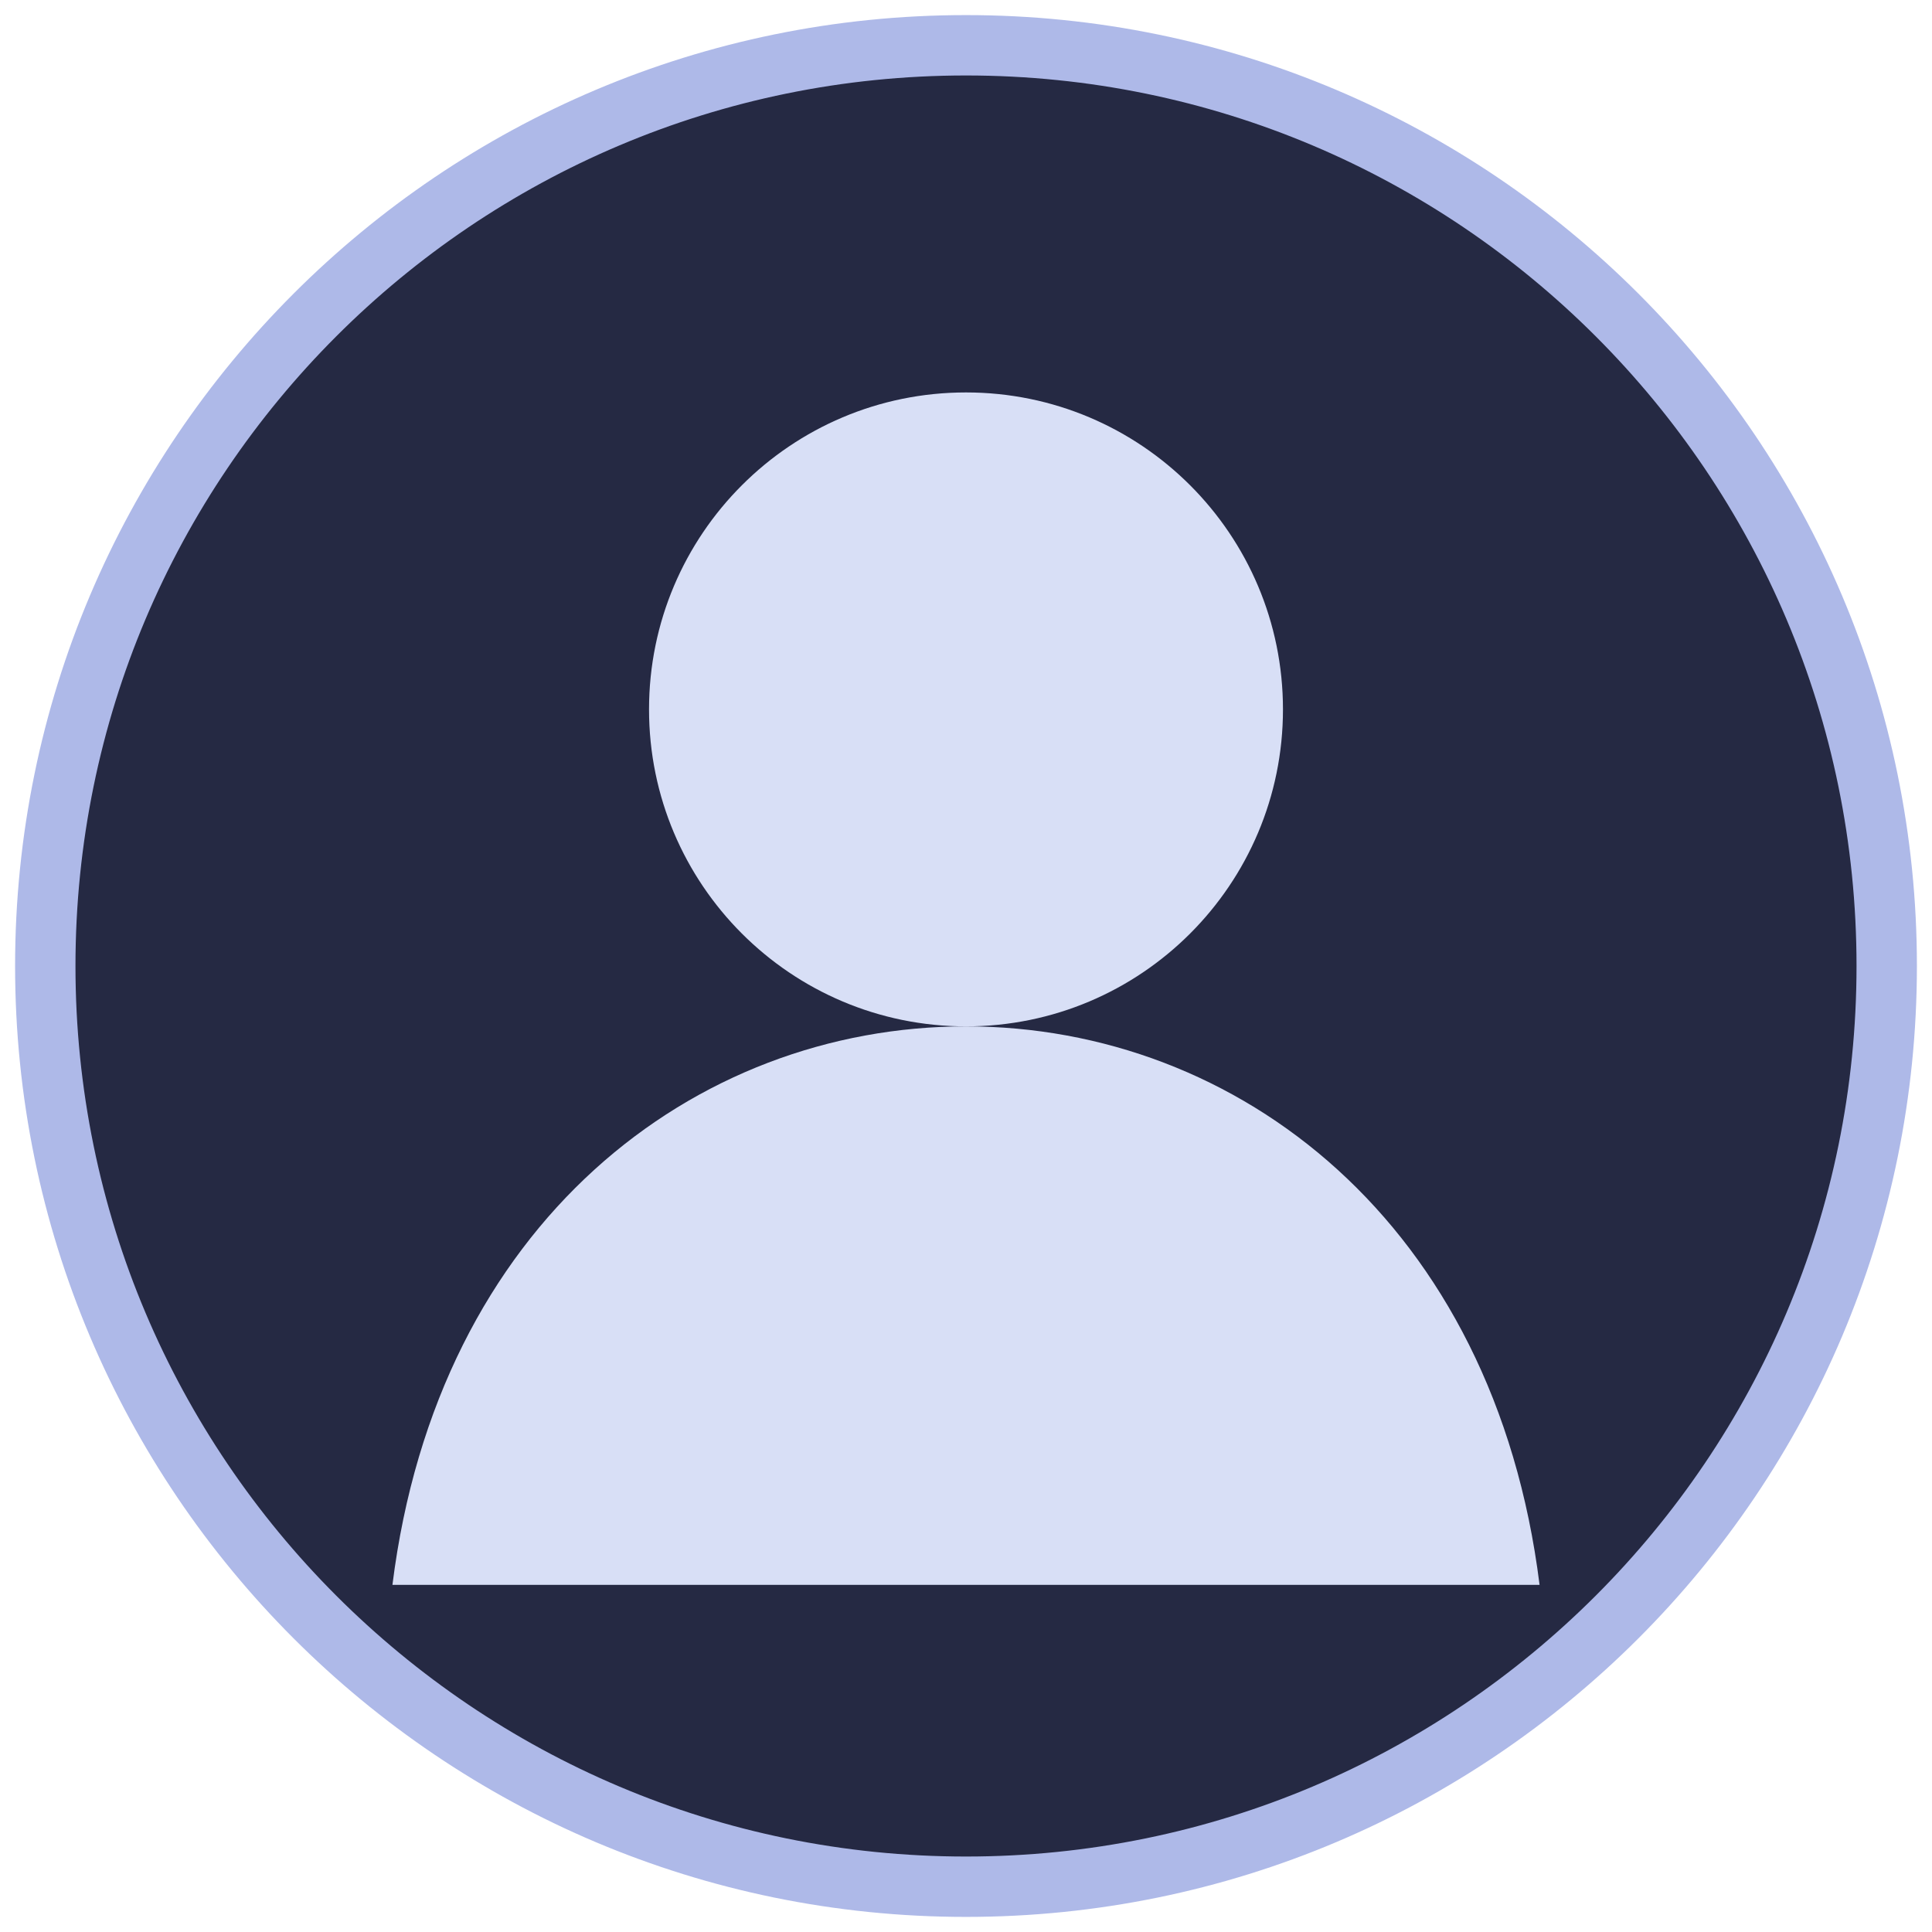
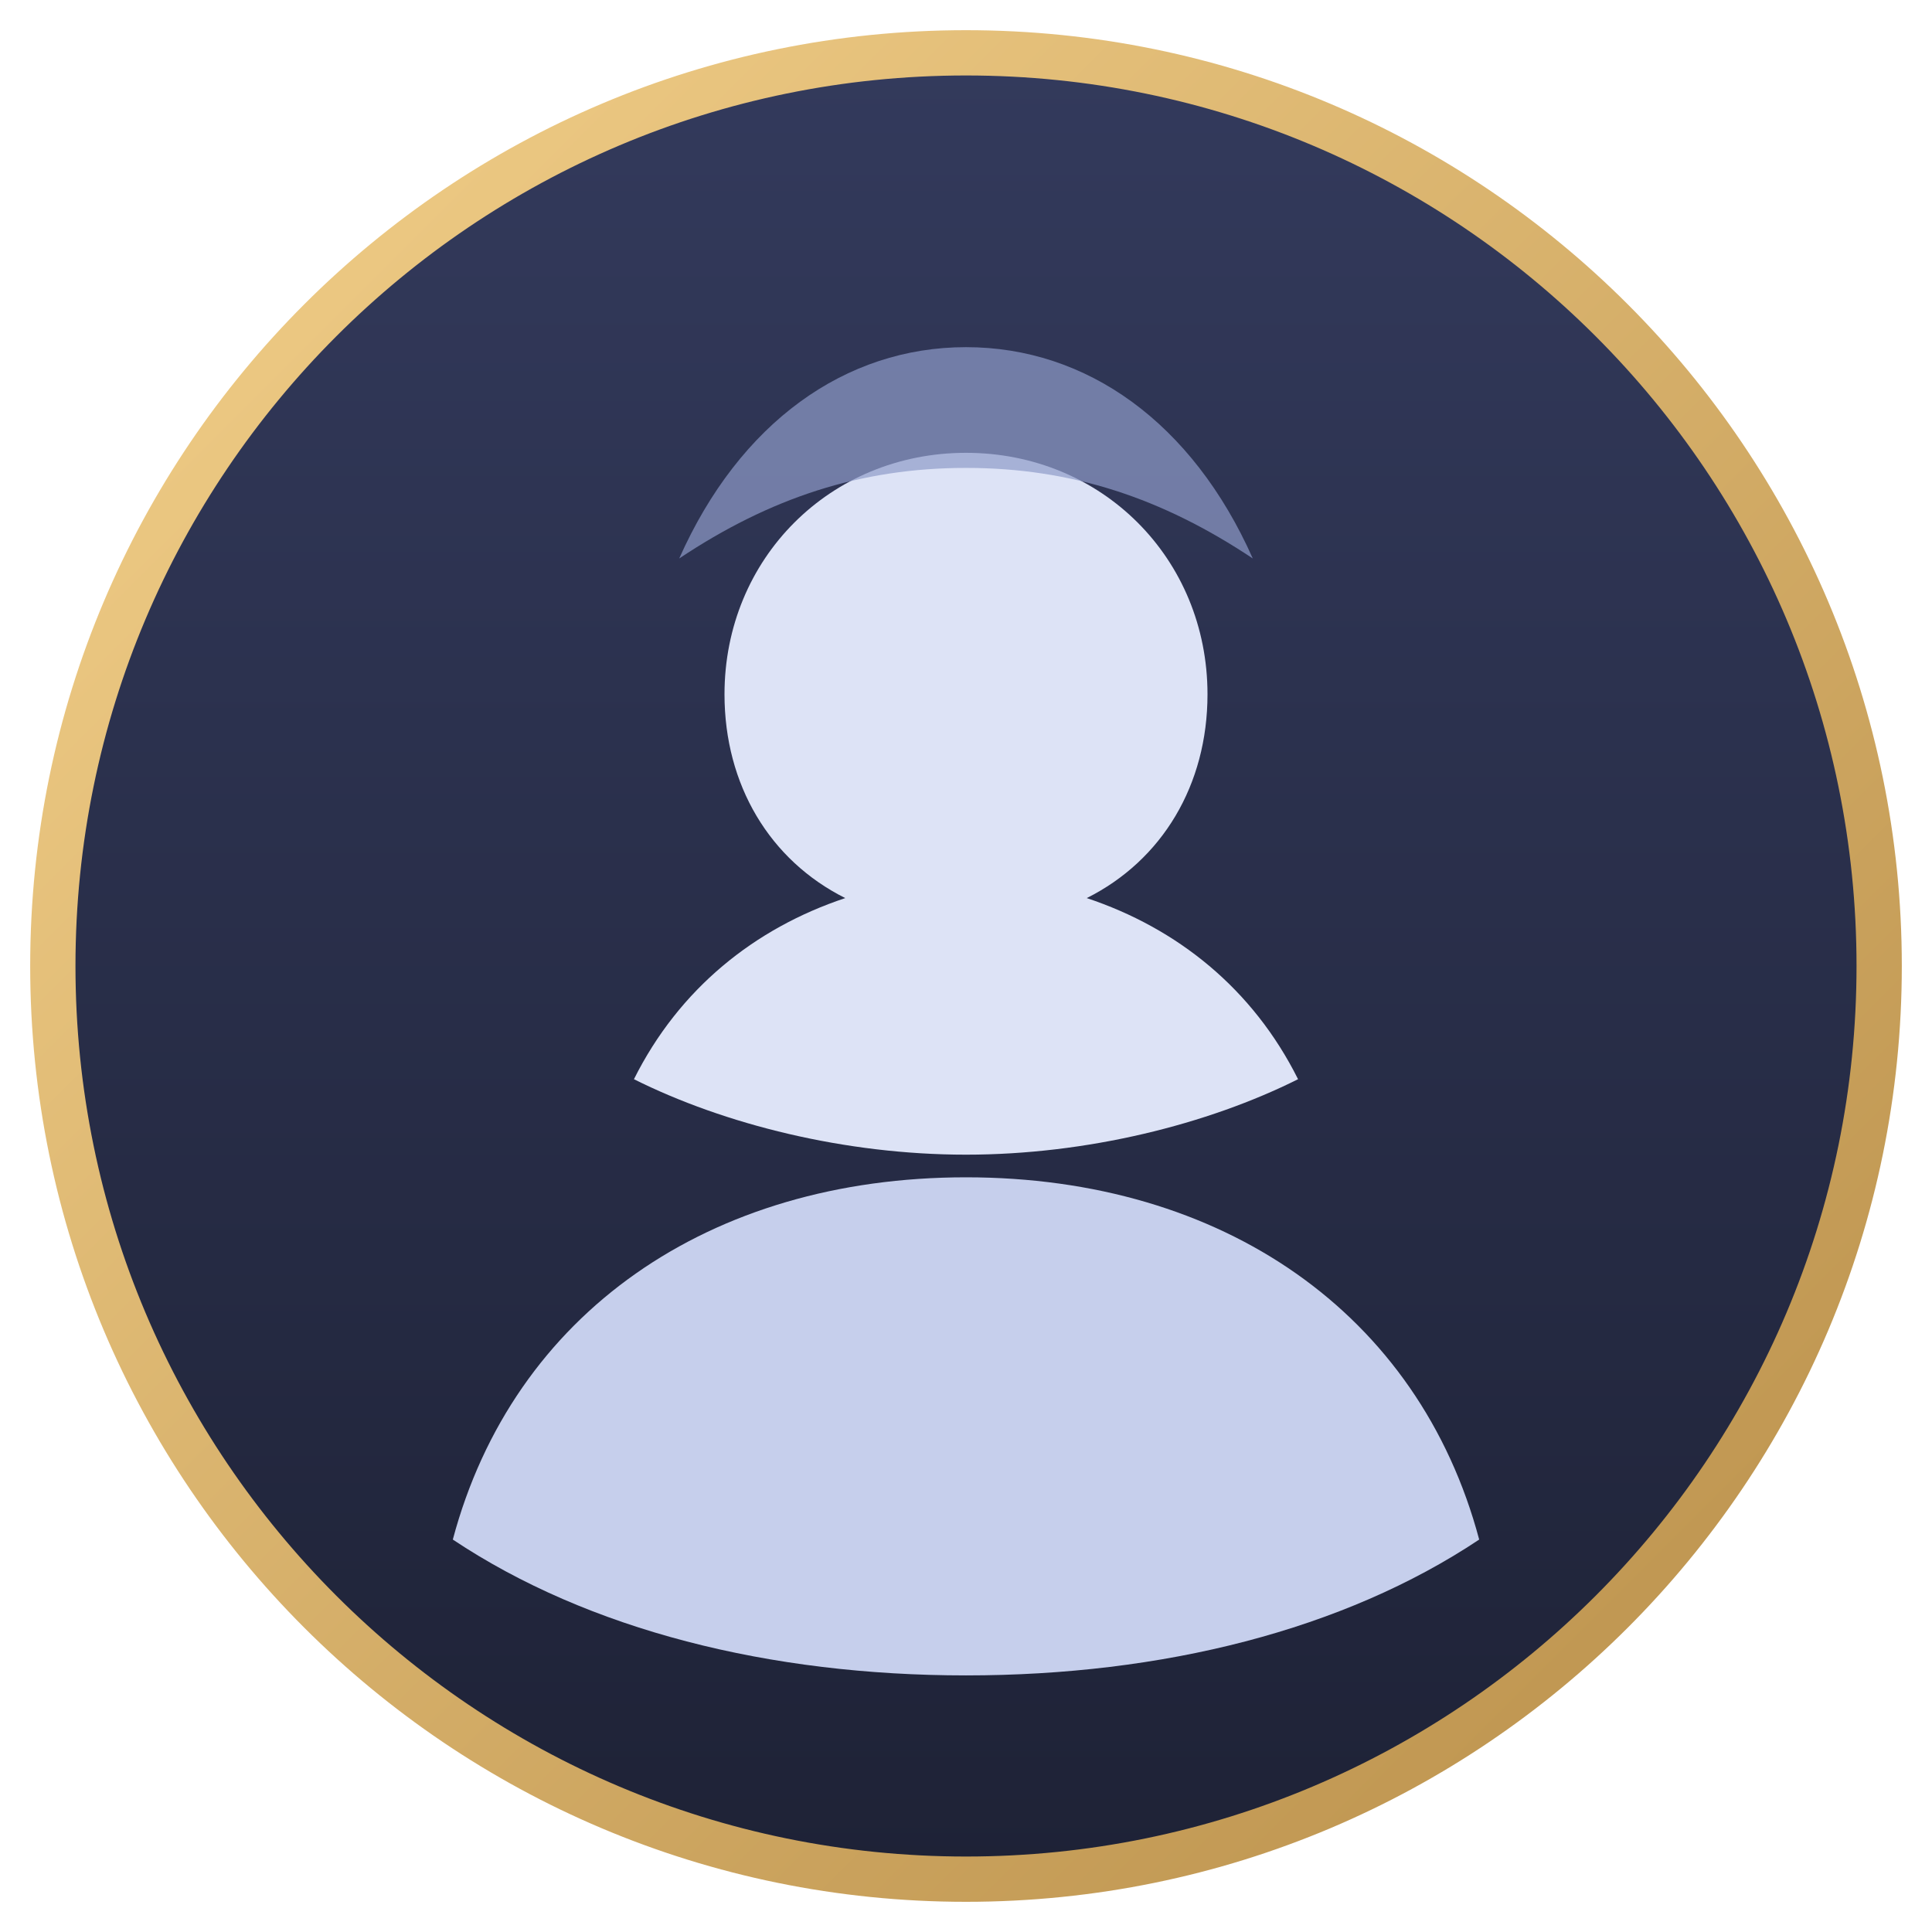
<svg xmlns="http://www.w3.org/2000/svg" viewBox="0 0 128 128">
-   <circle cx="64" cy="64" r="61" fill="#252943" stroke="#aeb9e8" stroke-width="4" />
-   <circle cx="64" cy="47" r="21" fill="#d8dff6" />
-   <path d="M26 105c3-24 20-37 38-37s35 13 38 37" fill="#d8dff6" />
+   <defs>
+     <linearGradient id="ubg" x1="0" y1="0" x2="0" y2="1">
+       <stop offset="0" stop-color="#333A5C" />
+       <stop offset="1" stop-color="#1E2236" />
+     </linearGradient>
+     <linearGradient id="urim" x1="0" y1="0" x2="1" y2="1">
+       <stop offset="0" stop-color="#F3D08A" />
+       <stop offset="1" stop-color="#B98F4A" />
+     </linearGradient>
+   </defs>
+   <circle cx="64" cy="64" r="60.5" fill="url(#ubg)" stroke="url(#urim)" stroke-width="3" />
+   <path d="M64 30c9 0 16 7 16 16 0 6-3 11-8 13.5 6 2 11 6 14 12-6 3-14 5-22 5s-16-2-22-5c3-6 8-10 14-12-5-2.5-8-7.5-8-13.5 0-9 7-16 16-16z" fill="#DDE3F6" />
+   <path d="M64 78c17 0 30 9 34 24-9 6-21 9-34 9s-25-3-34-9c4-15 17-24 34-24z" fill="#C6CFEC" />
+   <path d="M45 37c4-9 11-14 19-14s15 5 19 14c-6-4-12-6-19-6s-13 2-19 6z" fill="#8E9BC9" opacity="0.7" />
</svg>
